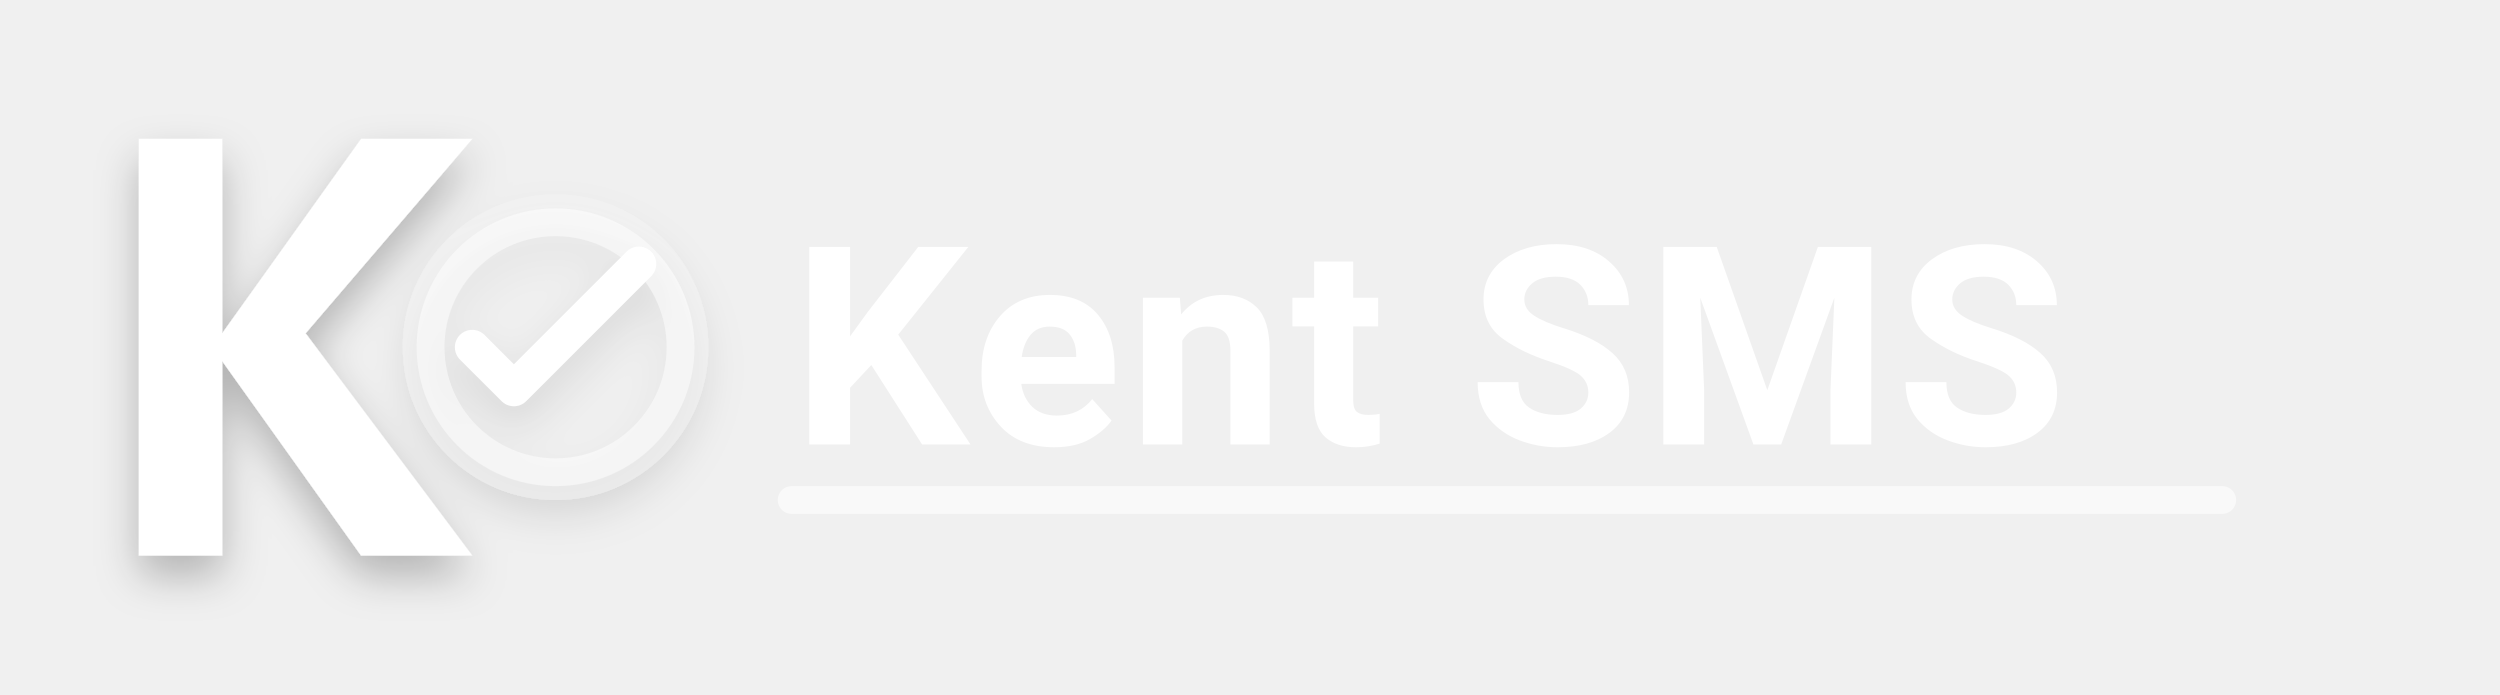
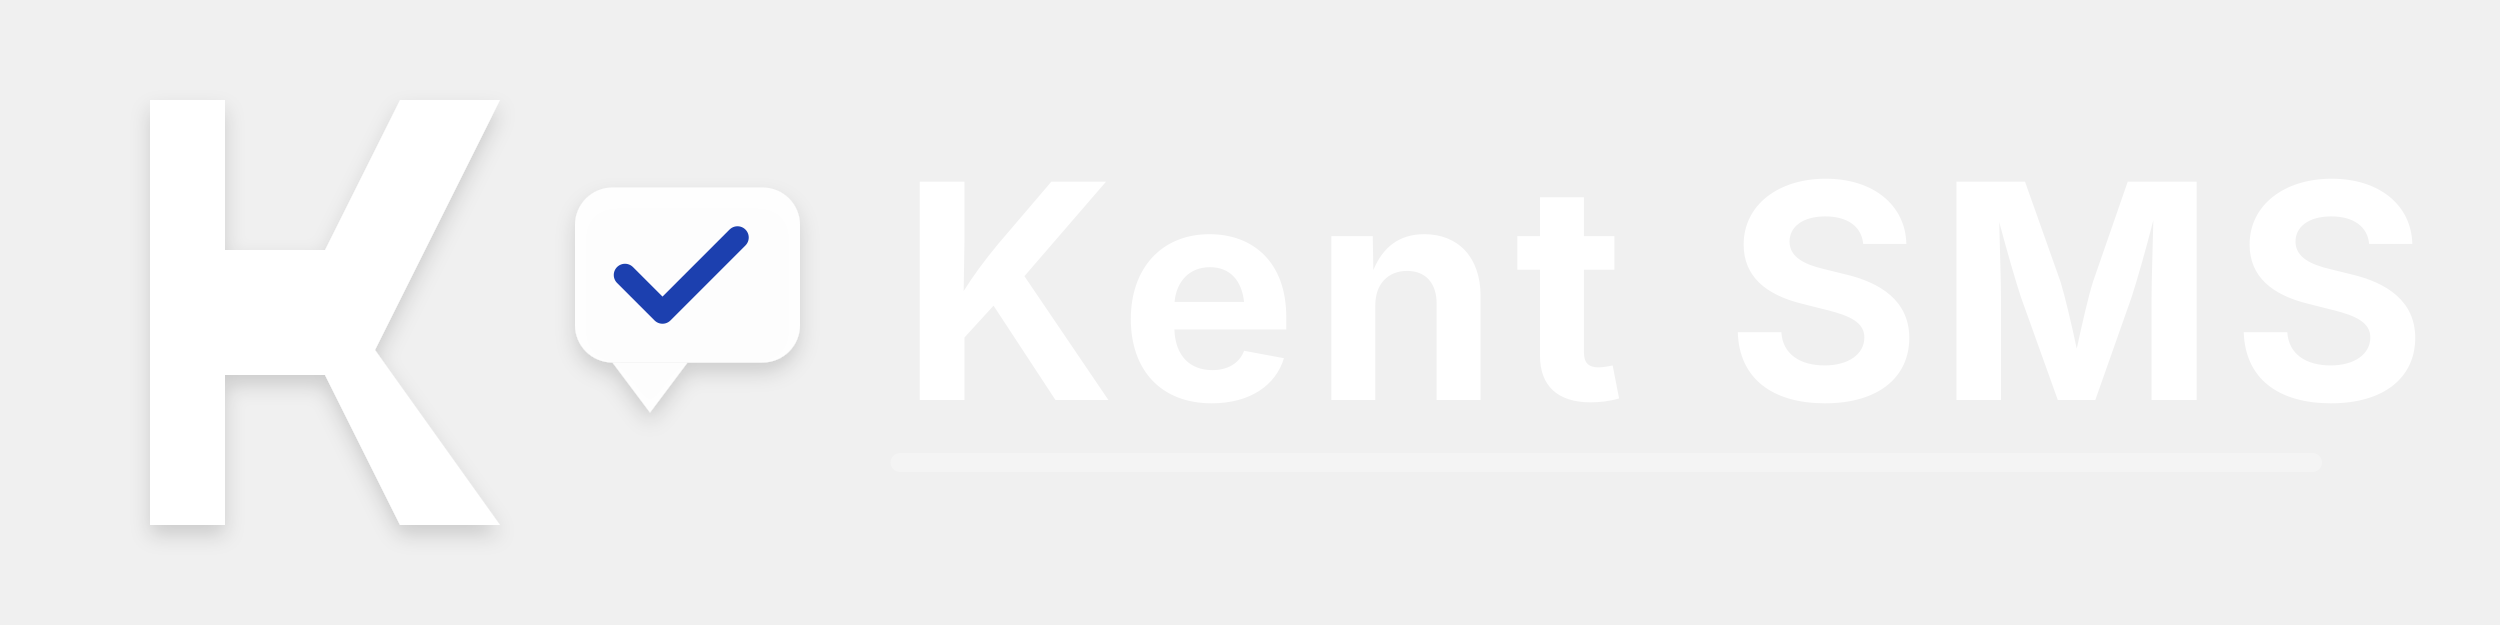
- <svg xmlns="http://www.w3.org/2000/svg" width="180" height="50" viewBox="0 0 180 50" fill="none">
+ <svg xmlns="http://www.w3.org/2000/svg" width="200" height="50" viewBox="0 0 200 50" fill="none">
  <defs>
-     <filter id="shadow" x="-20%" y="-20%" width="140%" height="140%">
-       <feGaussianBlur in="SourceAlpha" stdDeviation="1.5" />
-       <feOffset dx="0" dy="1.5" result="offsetblur" />
+     <filter id="logoShadow" x="-50%" y="-50%" width="200%" height="200%">
+       <feGaussianBlur in="SourceAlpha" stdDeviation="0.8" />
+       <feOffset dx="0" dy="0.8" result="offsetblur" />
      <feComponentTransfer>
-         <feFuncA type="linear" slope="0.25" />
+         <feFuncA type="linear" slope="0.15" />
      </feComponentTransfer>
      <feMerge>
        <feMergeNode />
        <feMergeNode in="SourceGraphic" />
      </feMerge>
    </filter>
  </defs>
-   <g filter="url(#shadow)">
-     <path d="M10 10 L10 40 L16 40 L16 26 L26 40 L34 40 L22 24 L34 10 L26 10 L16 24 L16 10 Z" fill="#ffffff" rx="2" />
-     <circle cx="40" cy="25" r="11" fill="#ffffff" opacity="0.15" />
-     <circle cx="40" cy="25" r="9" fill="none" stroke="#ffffff" stroke-width="2" opacity="0.5" />
-     <path d="M34 25 L37 28 L46 19" stroke="#ffffff" stroke-width="2.5" stroke-linecap="round" stroke-linejoin="round" fill="none" />
+   <g filter="url(#logoShadow)">
+     <g transform="translate(8, 8)">
+       <path d="M4 0 L4 34 L10 34 L10 22 L18 22 L24 34 L32 34 L22 20 L32 0 L24 0 L18 12 L10 12 L10 0 Z" fill="#ffffff" fill-rule="evenodd" />
+     </g>
+     <g transform="translate(46, 15)">
+       <rect x="0" y="0" width="18" height="14" rx="3" fill="#ffffff" opacity="0.95" />
+       <path d="M3 14 L6 18 L9 14 Z" fill="#ffffff" opacity="0.95" />
+       <path d="M4 7 L7 10 L13 4" stroke="#1e40af" stroke-width="1.8" stroke-linecap="round" stroke-linejoin="round" fill="none" />
+     </g>
  </g>
-   <text x="57" y="32" font-family="-apple-system, BlinkMacSystemFont, 'Segoe UI', Roboto, 'Helvetica Neue', Arial, sans-serif" font-size="20" font-weight="700" fill="#ffffff" letter-spacing="0.5px">
-     Kent SMS
-   </text>
-   <line x1="57" y1="36" x2="160" y2="36" stroke="#ffffff" stroke-width="2" stroke-linecap="round" opacity="0.6" />
+   <g>
+     <text x="72" y="32" font-family="'Inter', -apple-system, BlinkMacSystemFont, 'Segoe UI', Roboto, sans-serif" font-size="24" font-weight="700" fill="#ffffff" letter-spacing="1.2px">
+       Kent SMS
+     </text>
+     <line x1="72" y1="37" x2="185" y2="37" stroke="#ffffff" stroke-width="1.5" stroke-linecap="round" opacity="0.3" />
+   </g>
</svg>
